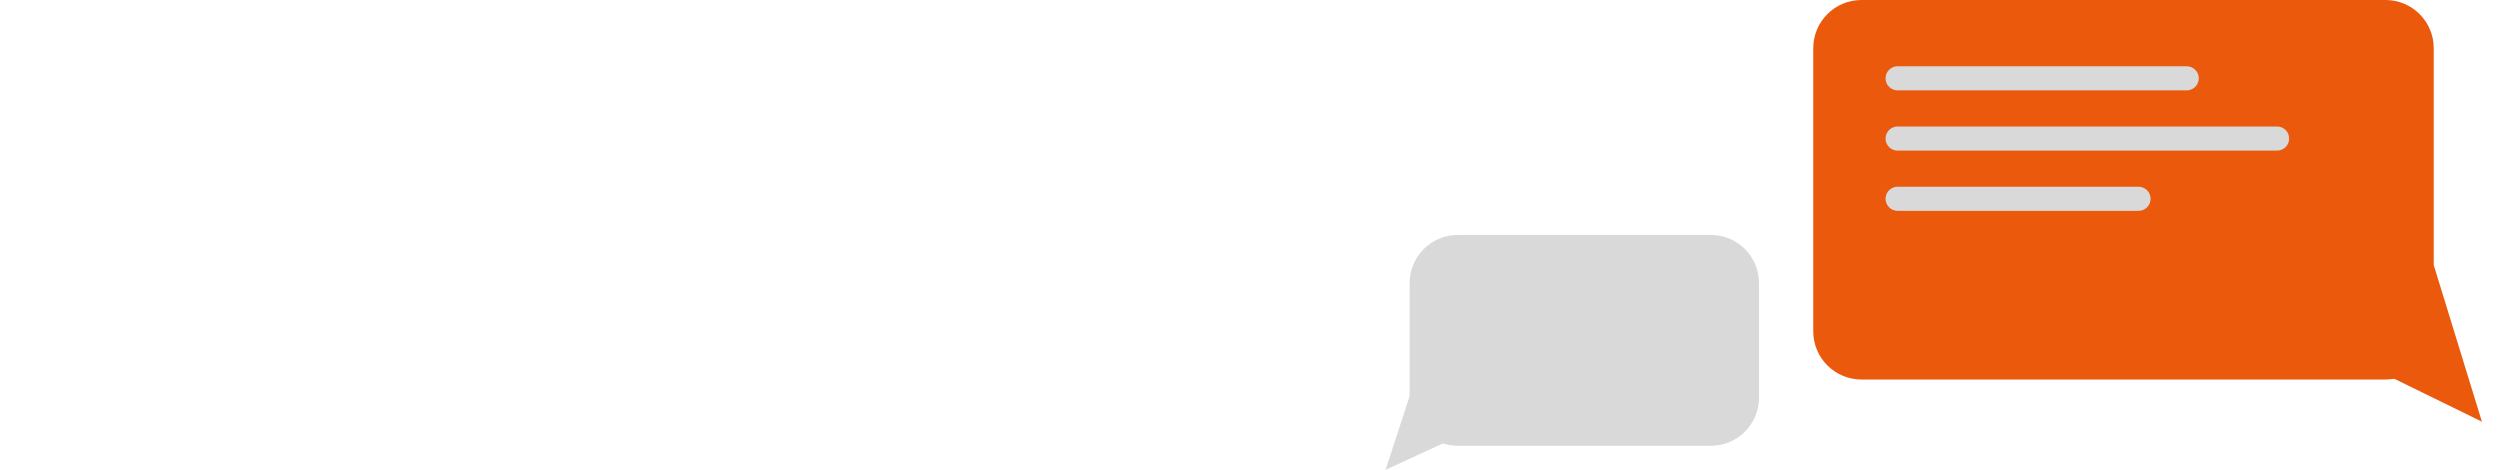
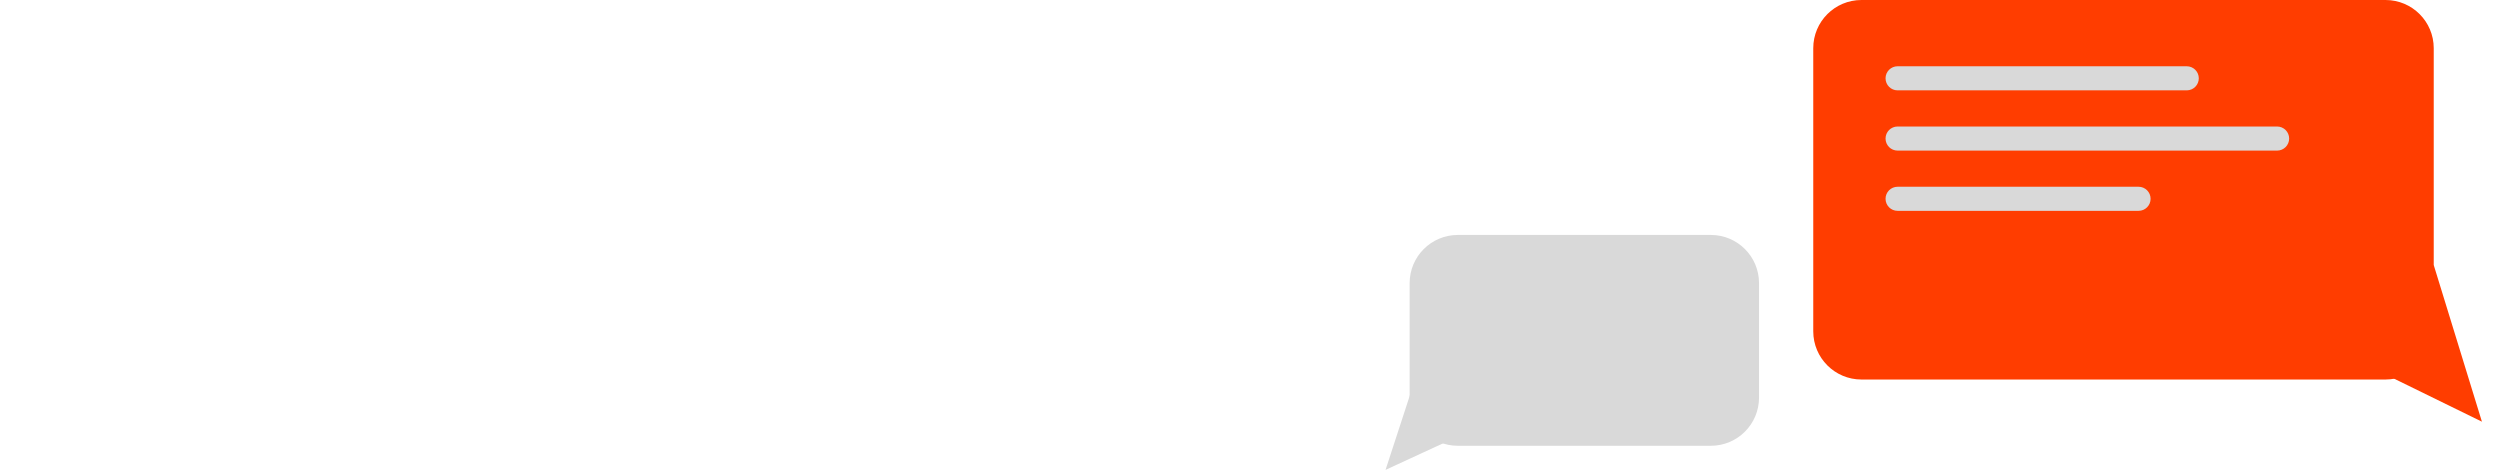
<svg xmlns="http://www.w3.org/2000/svg" width="415" height="78" viewBox="0 0 415 78" fill="none">
-   <rect x="301" width="103" height="63" rx="8" fill="#EB590D" />
+   <rect x="301" width="103" height="63" rx="8" fill="#FF3D00" />
  <rect width="58" height="35" rx="8" transform="matrix(-1 0 0 1 292 39)" fill="#D9D9D9" />
-   <path d="M412 70L387.5 58L404 44L412 70Z" fill="#EB590D" />
+   <path d="M412 70L387.5 58L404 44L412 70Z" fill="#FF3D00" />
  <path d="M230 78L244 71.538L234.571 64L230 78Z" fill="#D9D9D9" />
  <rect x="313" y="11" width="52" height="4" rx="2" fill="#D9D9D9" />
  <rect x="313" y="21" width="67" height="4" rx="2" fill="#D9D9D9" />
  <rect x="313" y="31" width="44" height="4" rx="2" fill="#D9D9D9" />
</svg>
